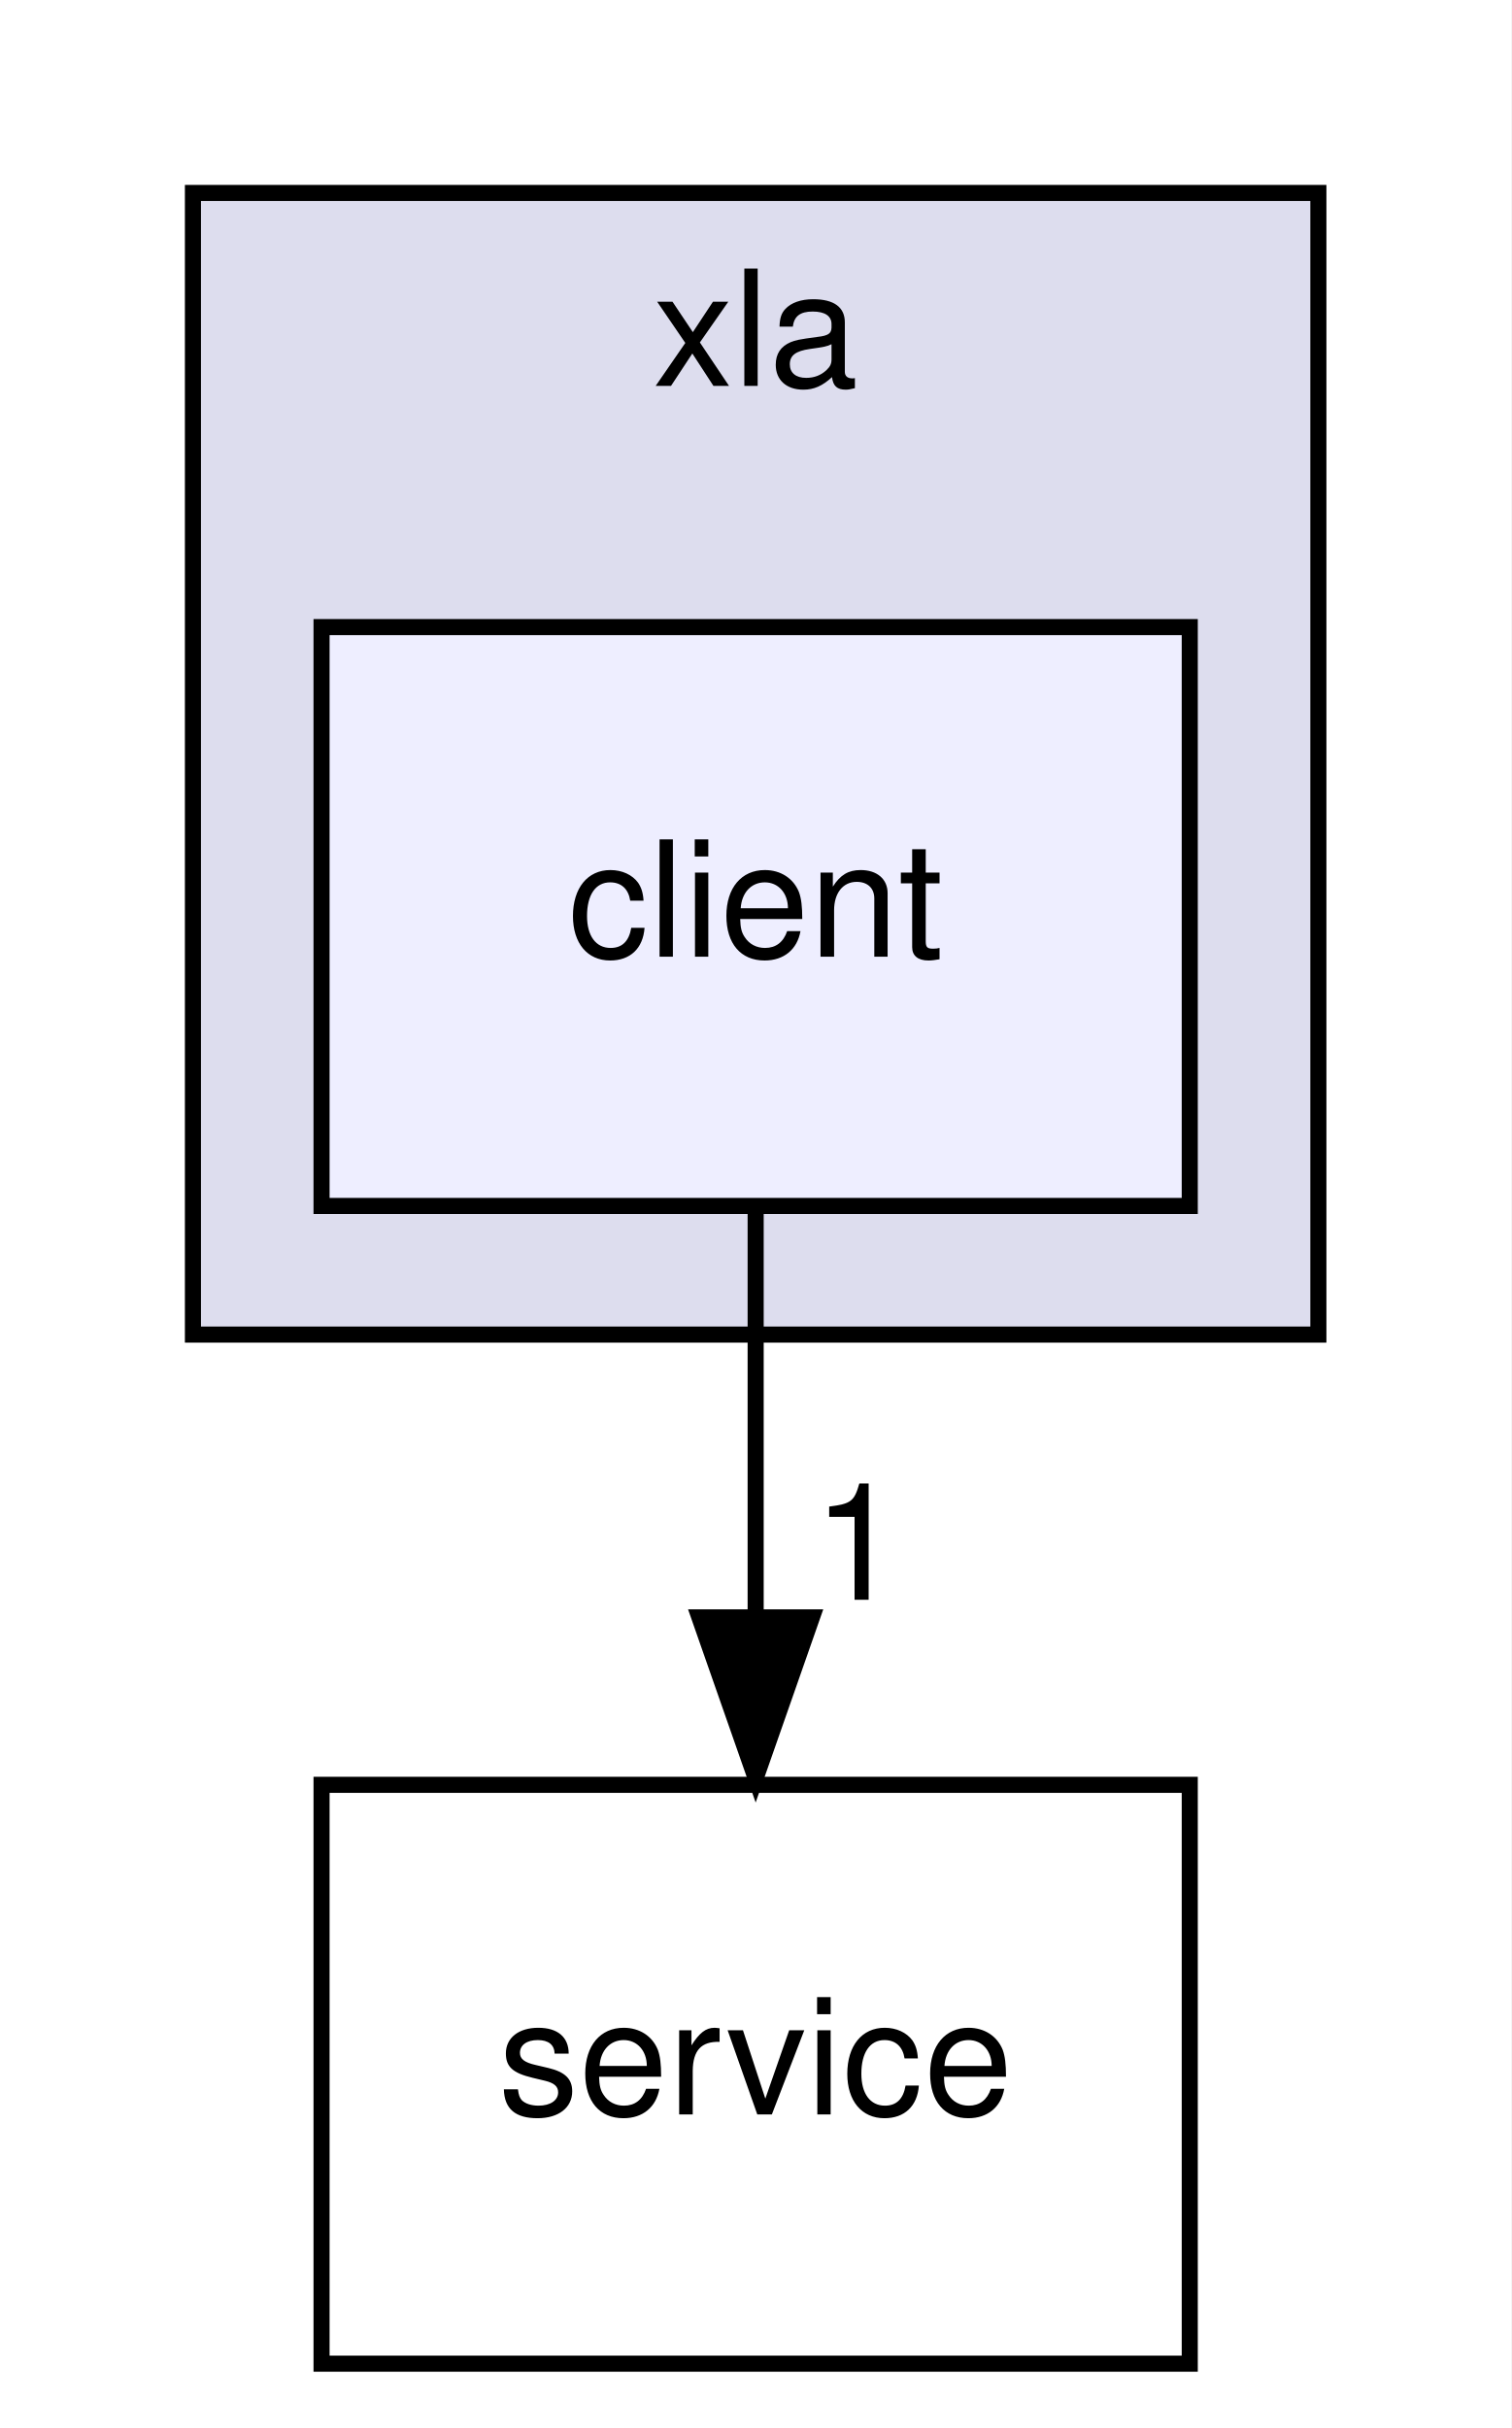
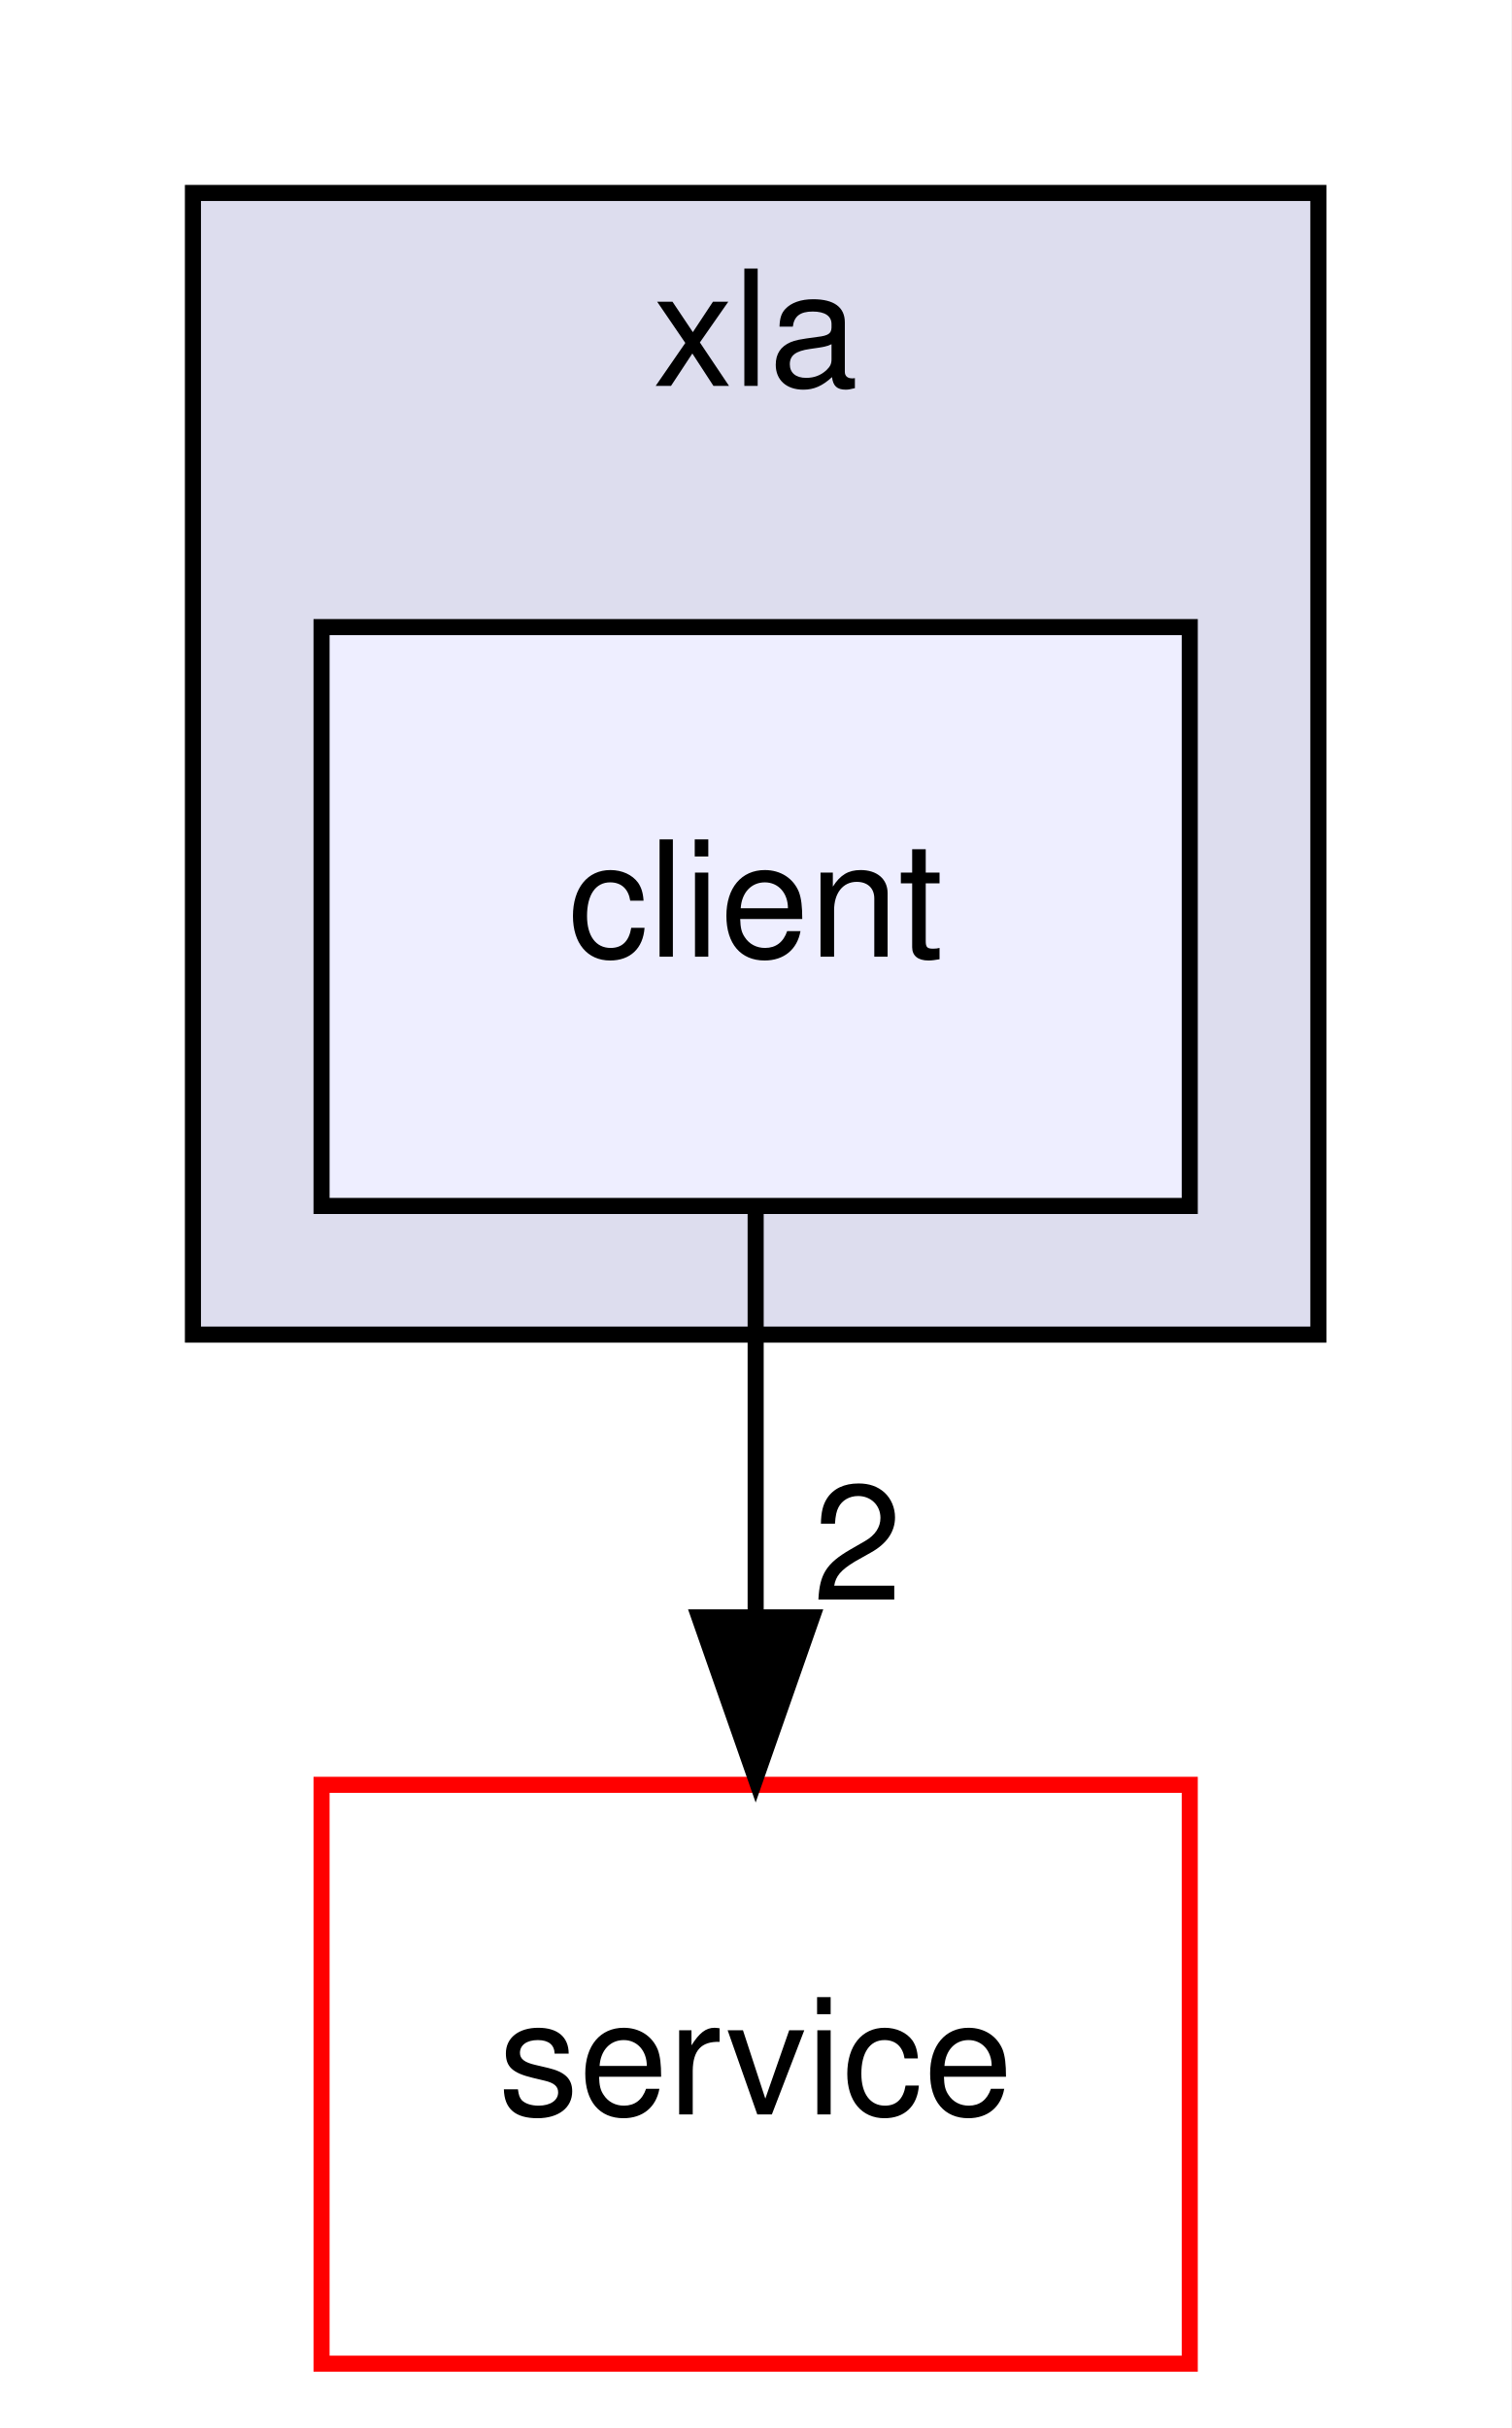
<svg xmlns="http://www.w3.org/2000/svg" xmlns:xlink="http://www.w3.org/1999/xlink" width="94pt" height="151pt" viewBox="0.00 0.00 94.00 151.00">
  <g id="graph0" class="graph" transform="scale(1 1) rotate(0) translate(4 147)">
    <polygon fill="#ffffff" stroke="transparent" points="-4,4 -4,-147 90,-147 90,4 -4,4" />
    <g id="clust1" class="cluster">
      <g id="a_clust1">
        <a xlink:href="dir_65d27d648b6c8d7c473b428cec9844b6.html" target="_top" xlink:title="xla">
          <polygon fill="#ddddee" stroke="#000000" points="8,-64 8,-135 78,-135 78,-64 8,-64" />
          <text text-anchor="middle" x="43" y="-123" font-family="Helvetica,sans-Serif" font-size="10.00" fill="#000000">xla</text>
        </a>
      </g>
    </g>
    <g id="node1" class="node">
      <g id="a_node1">
        <a xlink:href="dir_fc32b8d6991e08898e5793c381759bff.html" target="_top" xlink:title="client">
          <polygon fill="#eeeeff" stroke="#000000" points="70,-108 16,-108 16,-72 70,-72 70,-108" />
          <text text-anchor="middle" x="43" y="-87.5" font-family="Helvetica,sans-Serif" font-size="10.00" fill="#000000">client</text>
        </a>
      </g>
    </g>
    <g id="node2" class="node">
      <g id="a_node2">
        <a xlink:href="dir_c3192109ec9c5161d544e412419eb5ae.html" target="_top" xlink:title="service">
-           <polygon fill="none" stroke="#000000" points="70,-36 16,-36 16,0 70,0 70,-36" />
+           <polygon fill="#ffffff" stroke="#ff0000" points="70,-36 16,-36 16,0 70,0 70,-36" />
          <text text-anchor="middle" x="43" y="-15.5" font-family="Helvetica,sans-Serif" font-size="10.00" fill="#000000">service</text>
        </a>
      </g>
    </g>
    <g id="edge1" class="edge">
      <path fill="none" stroke="#000000" d="M43,-71.831C43,-64.131 43,-54.974 43,-46.417" />
      <polygon fill="#000000" stroke="#000000" points="46.5,-46.413 43,-36.413 39.5,-46.413 46.5,-46.413" />
      <g id="a_edge1-headlabel">
-         <a xlink:href="dir_000006_000007.html" target="_top" xlink:title="1">
-           <text text-anchor="middle" x="49.339" y="-47.508" font-family="Helvetica,sans-Serif" font-size="10.00" fill="#000000">1</text>
+         <a xlink:href="dir_000006_000007.html" target="_top" xlink:title="2">
+           <text text-anchor="middle" x="49.339" y="-47.508" font-family="Helvetica,sans-Serif" font-size="10.00" fill="#000000">2</text>
        </a>
      </g>
    </g>
  </g>
</svg>
